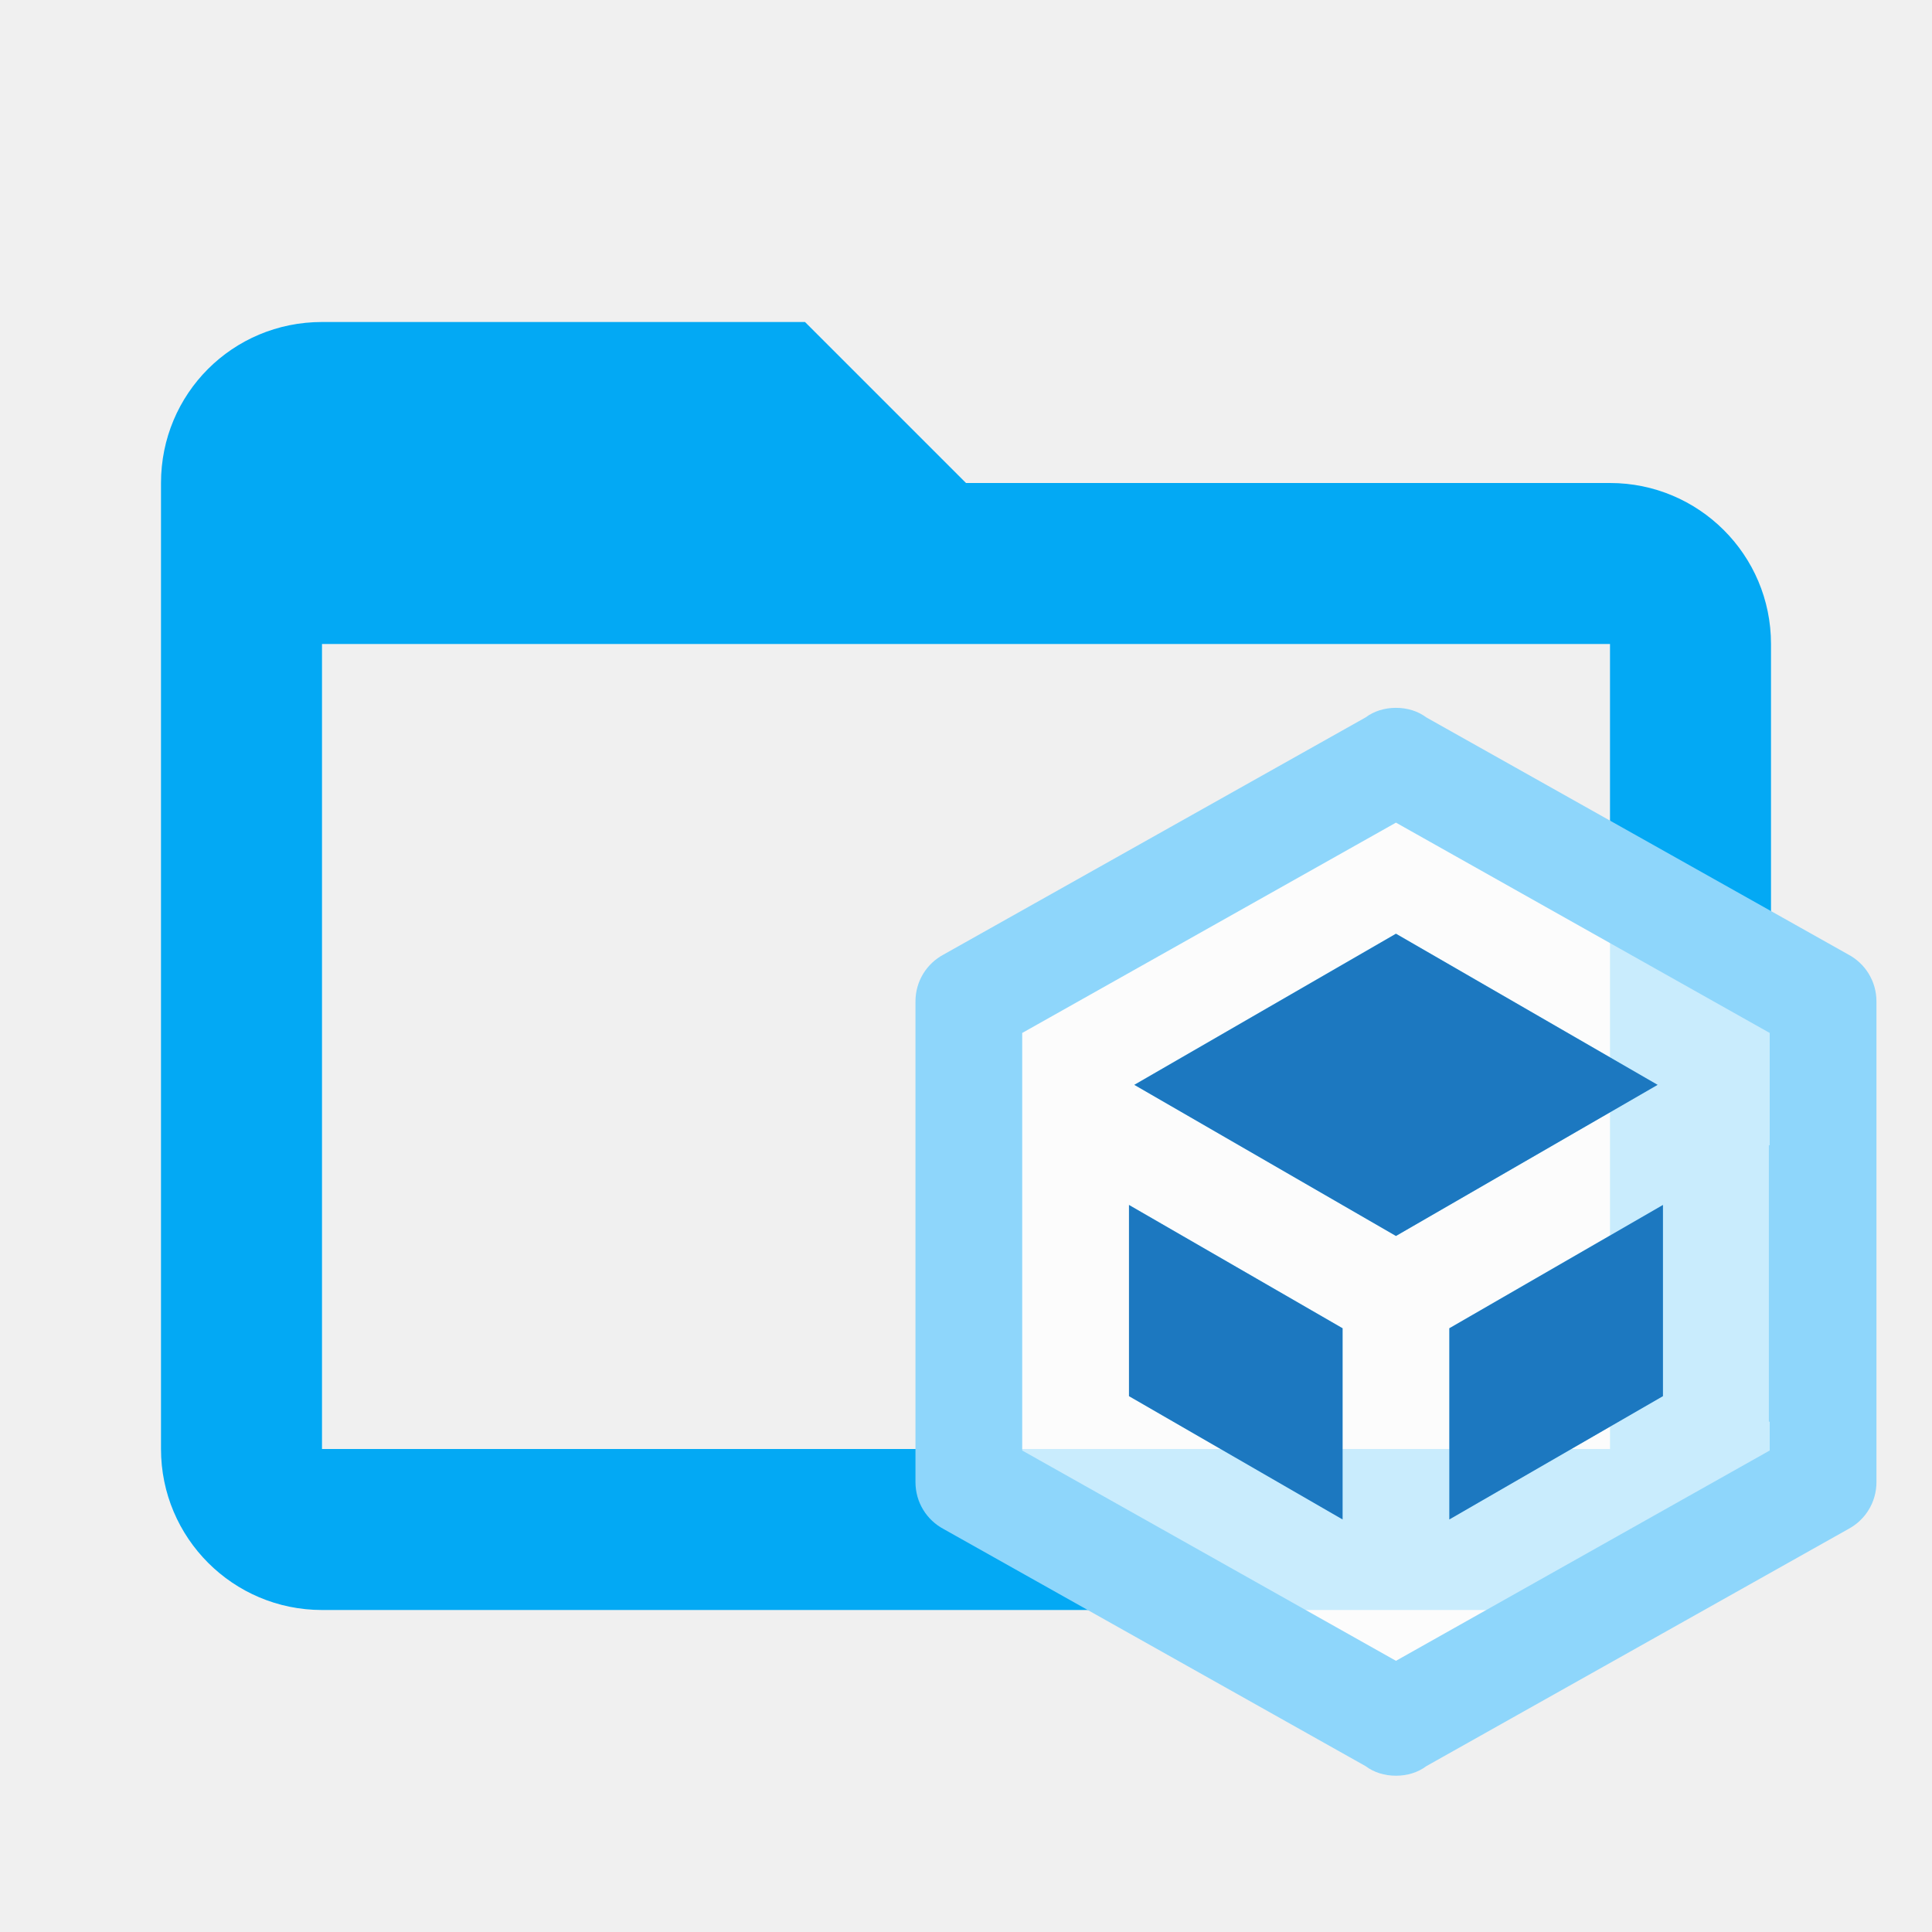
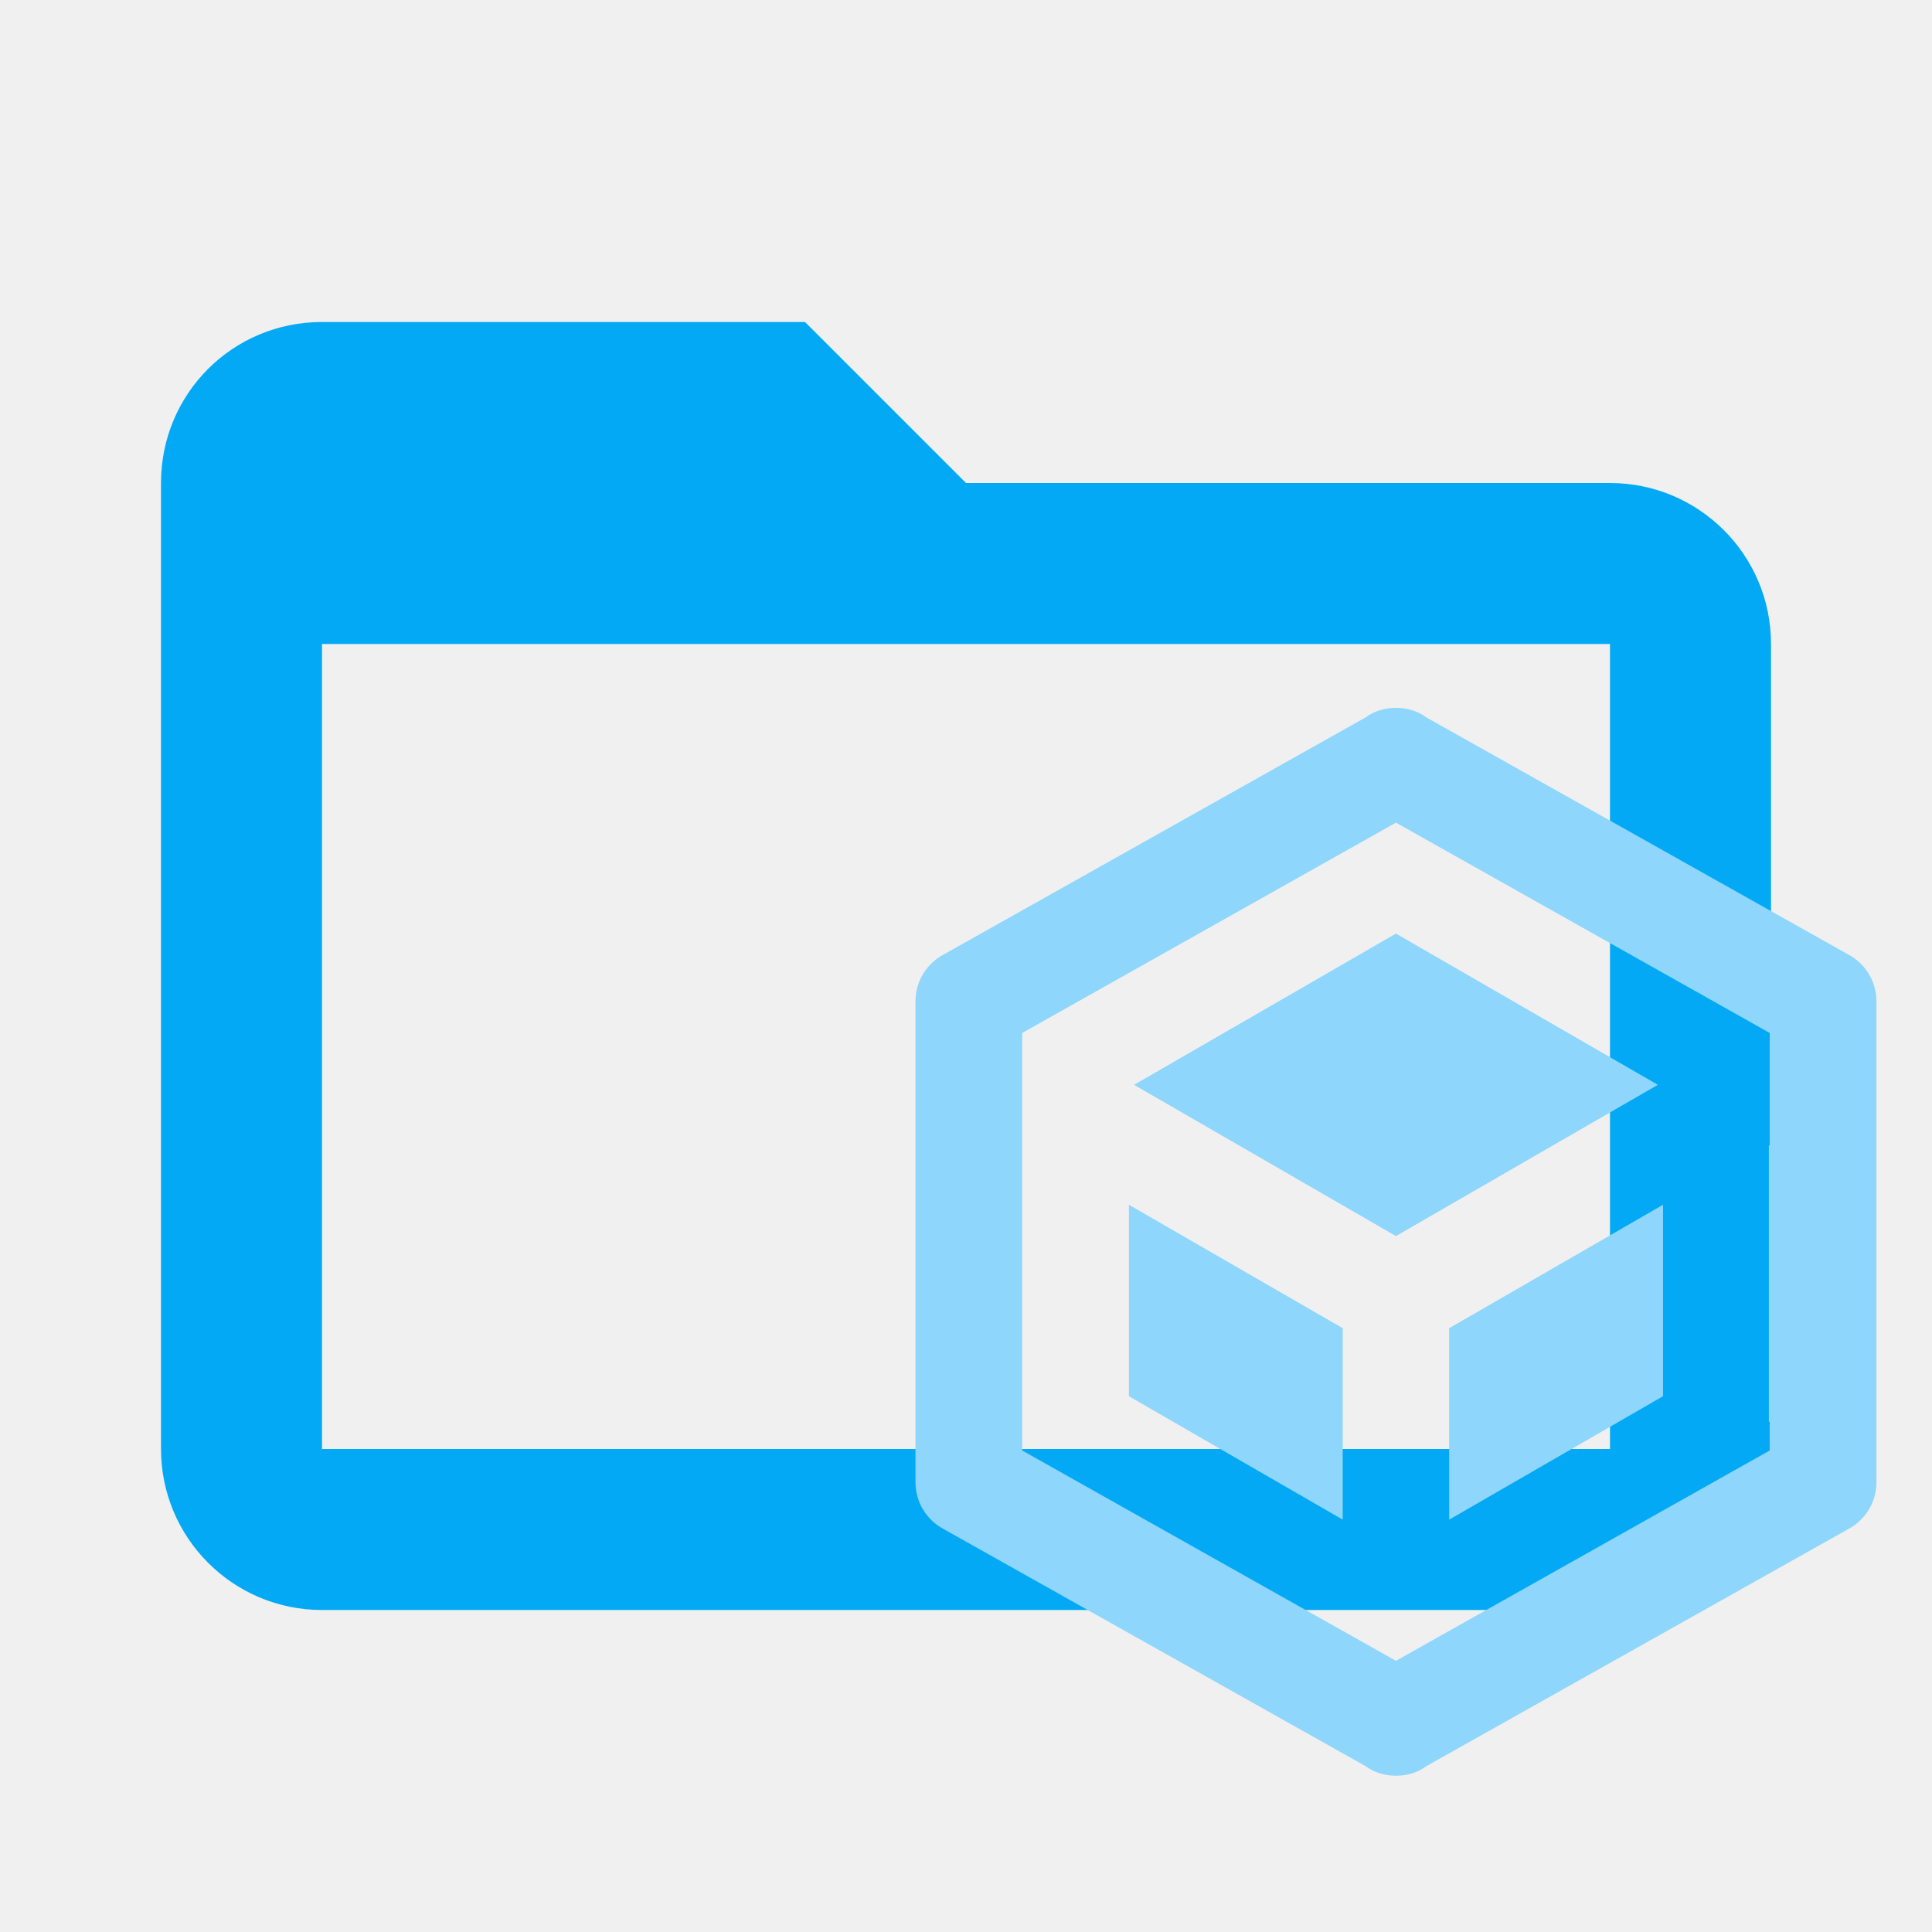
<svg xmlns="http://www.w3.org/2000/svg" big="true" clip-rule="evenodd" fill-rule="evenodd" stroke-linejoin="round" stroke-miterlimit="1.414" version="1.1" viewBox="0 0 24 24" width="16px" height="16px" xml:space="preserve">
-   <path fill="#03a9f4" d="M20,18H4V8H20M20,6H12L10,4H4C2.89,4 2,4.89 2,6V18A2,2 0 0,0 4,20H20A2,2 0 0,0 22,18V8C22,6.89 21.1,6 20,6Z" />
-   <g transform="matrix(.66328 0 0 .66328 9.1921 7.4804)">
-     <path d="m19.376 15.988-7.708 4.45-7.708-4.45v-8.901l7.708-4.45 7.708 4.45z" fill="#fff" fill-opacity=".785" />
-     <path d="m12.286 1.979c-0.21 0-0.41 0.06-0.57 0.18l-7.9 4.439c-0.32 0.17-0.529 0.501-0.529 0.881v9c0 0.38 0.209 0.711 0.529 0.881l7.9 4.439c0.16 0.12 0.36 0.18 0.57 0.18s0.41-0.06 0.57-0.18l7.9-4.439c0.32-0.17 0.529-0.501 0.529-0.881v-9c0-0.38-0.209-0.711-0.529-0.881l-7.9-4.439c-0.16-0.12-0.36-0.18-0.57-0.18zm0 2.15 7 3.939v2.103h-0.016v5.178h0.016v0.539l-7 3.939-7-3.939v-7.82zm0 2.08l-4.9 2.83 4.9 2.83 4.9-2.83zm-5 5.08v3.58l4 2.309v-3.58zm10 0-4 2.309v3.58l4-2.309z" fill="#8ed6fb" />
-     <path d="m12.286 6.21-4.9 2.83 4.9 2.83 4.9-2.83zm-5 5.08v3.58l4 2.309v-3.58zm10 0-4 2.309v3.58l4-2.309z" fill="#1c78c0" />
+   <path fill="#03a9f4" folderColor="Webpack" d="M20,18H4V8H20M20,6H12L10,4H4C2.89,4 2,4.89 2,6V18A2,2 0 0,0 4,20H20A2,2 0 0,0 22,18V8C22,6.89 21.1,6 20,6Z" />
+   <g transform="matrix(.66328 0 0 .66328 9.1921 7.4804)" folderIconColor="Webpack" fill="#8ed6fb">
+     <path d="m19.376 15.988-7.708 4.45-7.708-4.45v-8.901l7.708-4.45 7.708 4.45z" fill="none" />
+     <path d="m12.286 1.979c-0.21 0-0.41 0.06-0.57 0.18l-7.9 4.439c-0.32 0.17-0.529 0.501-0.529 0.881v9c0 0.38 0.209 0.711 0.529 0.881l7.9 4.439c0.16 0.12 0.36 0.18 0.57 0.18s0.41-0.06 0.57-0.18l7.9-4.439c0.32-0.17 0.529-0.501 0.529-0.881v-9c0-0.38-0.209-0.711-0.529-0.881l-7.9-4.439c-0.16-0.12-0.36-0.18-0.57-0.18zm0 2.15 7 3.939v2.103h-0.016v5.178h0.016v0.539l-7 3.939-7-3.939v-7.82zm0 2.08l-4.9 2.83 4.9 2.83 4.9-2.83zm-5 5.08v3.58l4 2.309v-3.58zm10 0-4 2.309v3.58l4-2.309z" />
+     <path d="m12.286 6.21-4.9 2.83 4.9 2.83 4.9-2.83zm-5 5.08v3.58l4 2.309v-3.58zm10 0-4 2.309v3.58l4-2.309z" />
  </g>
</svg>
